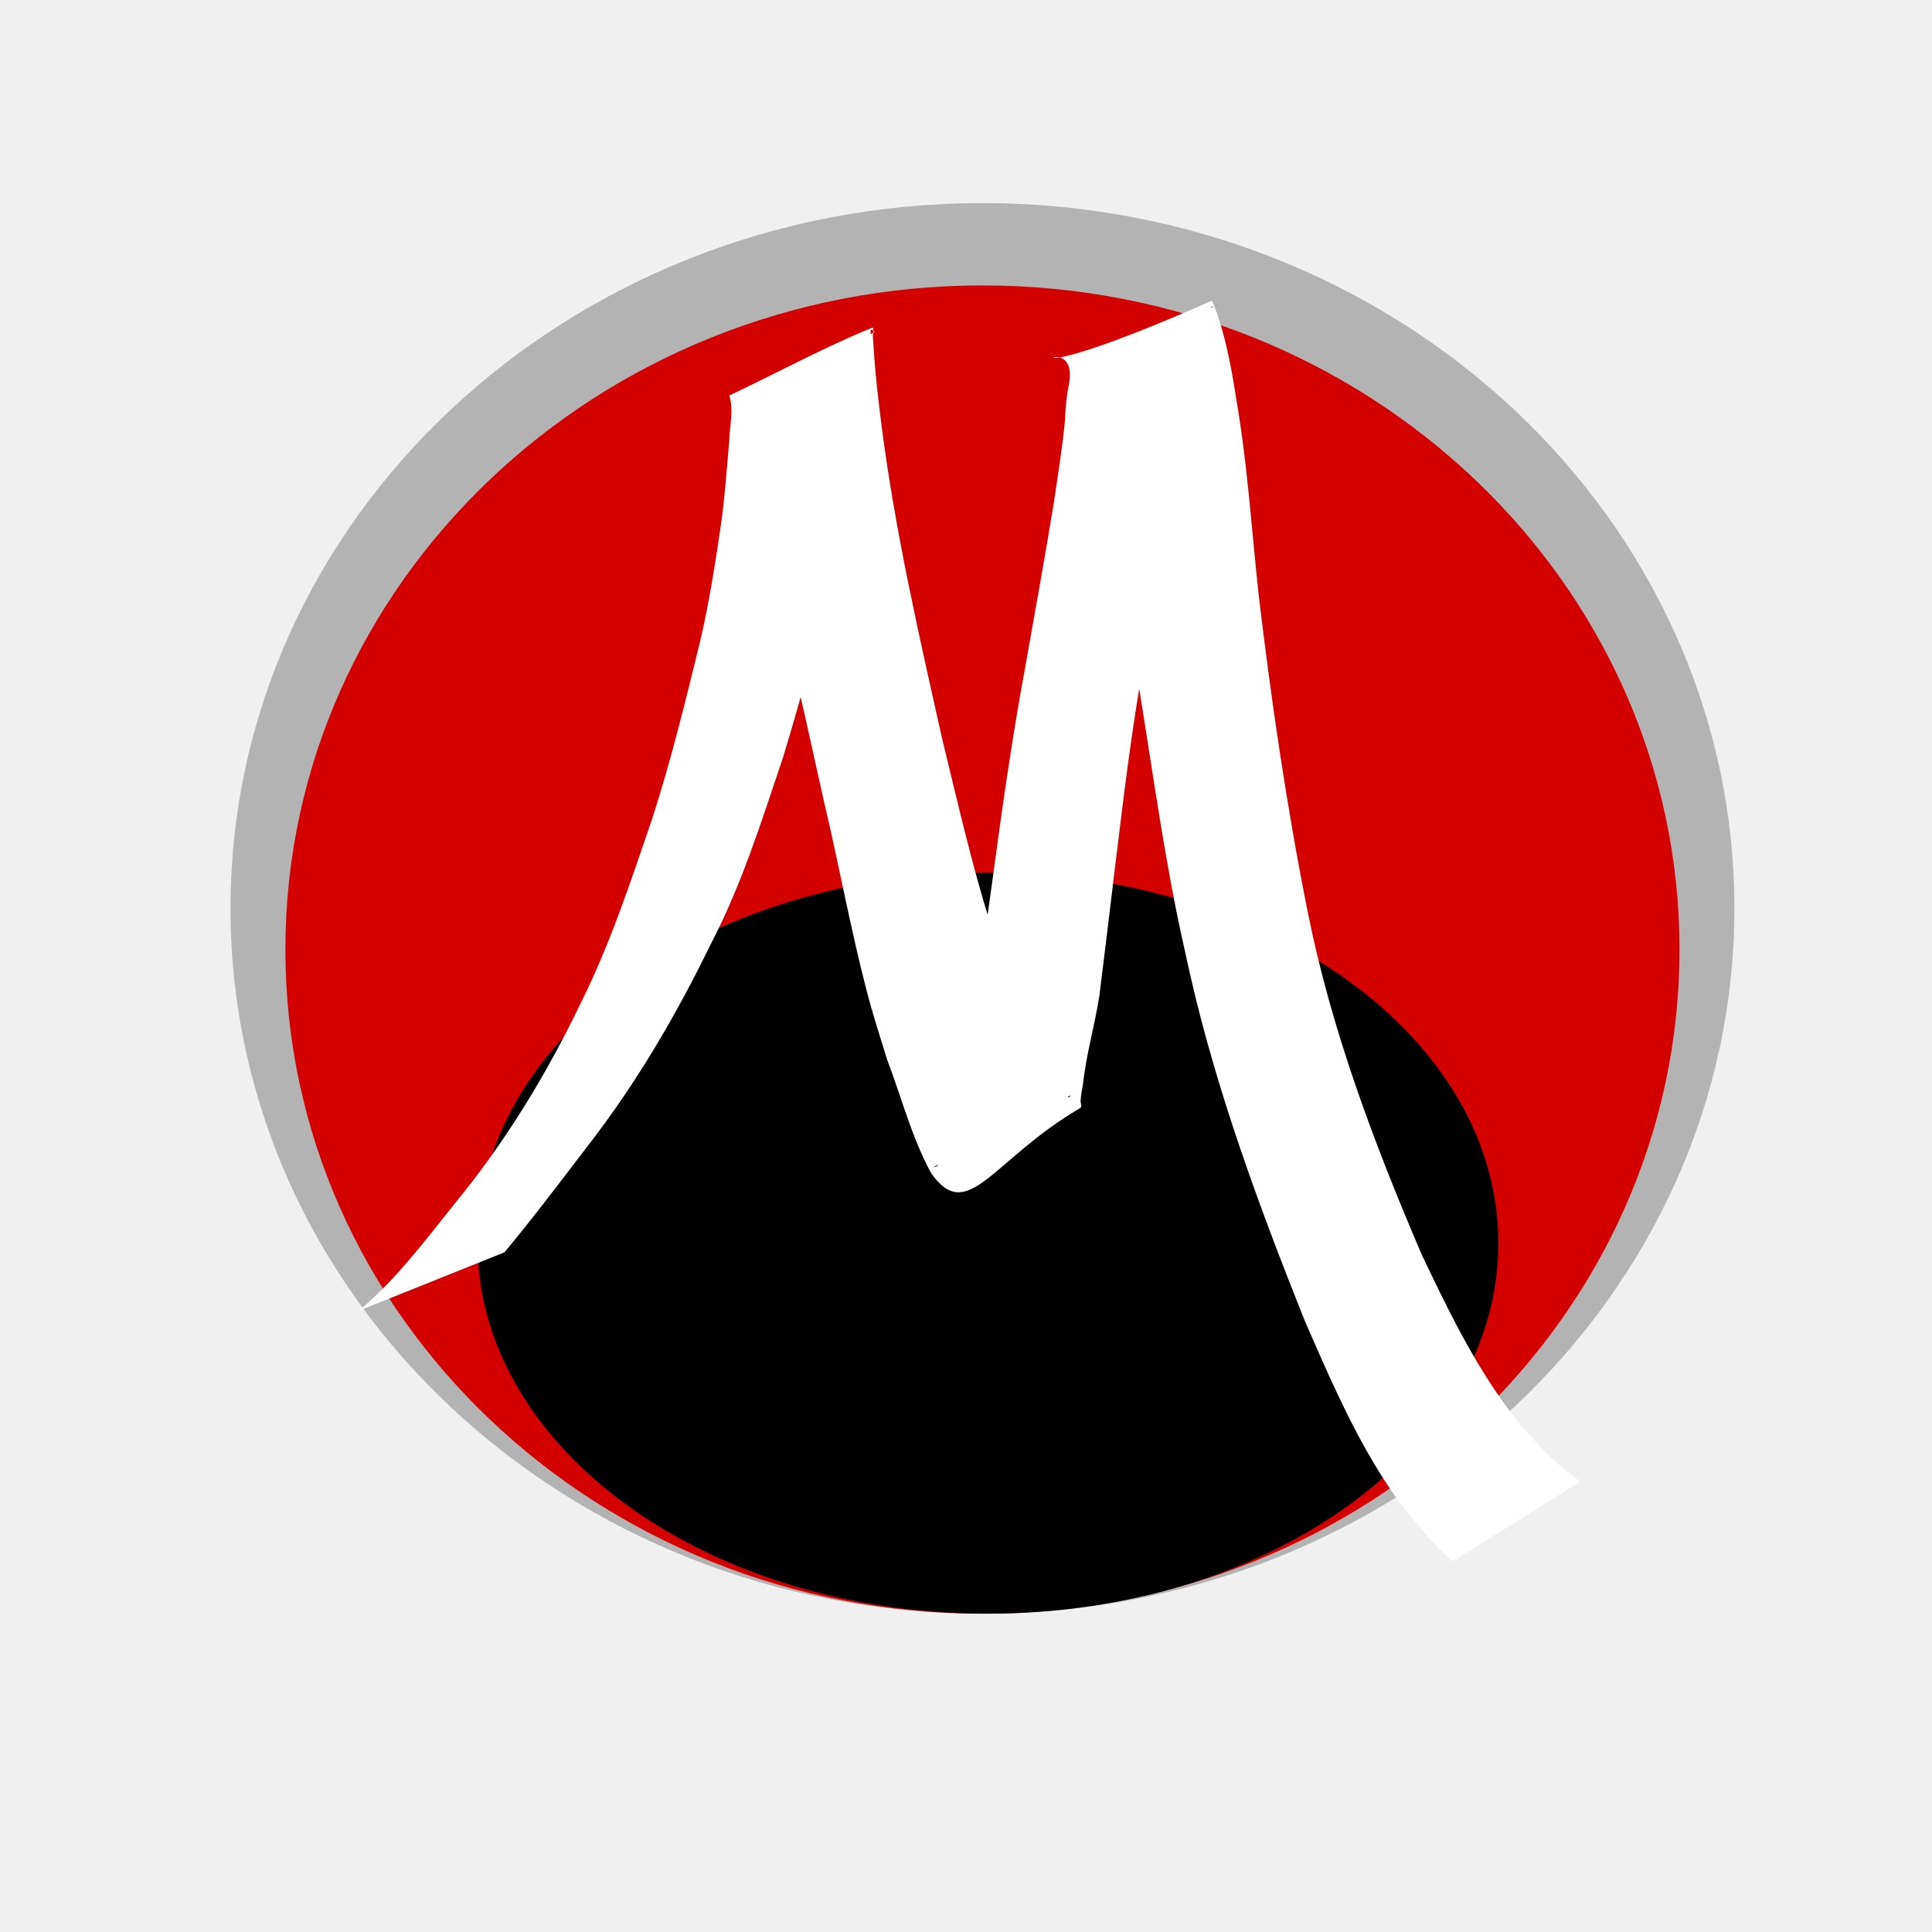
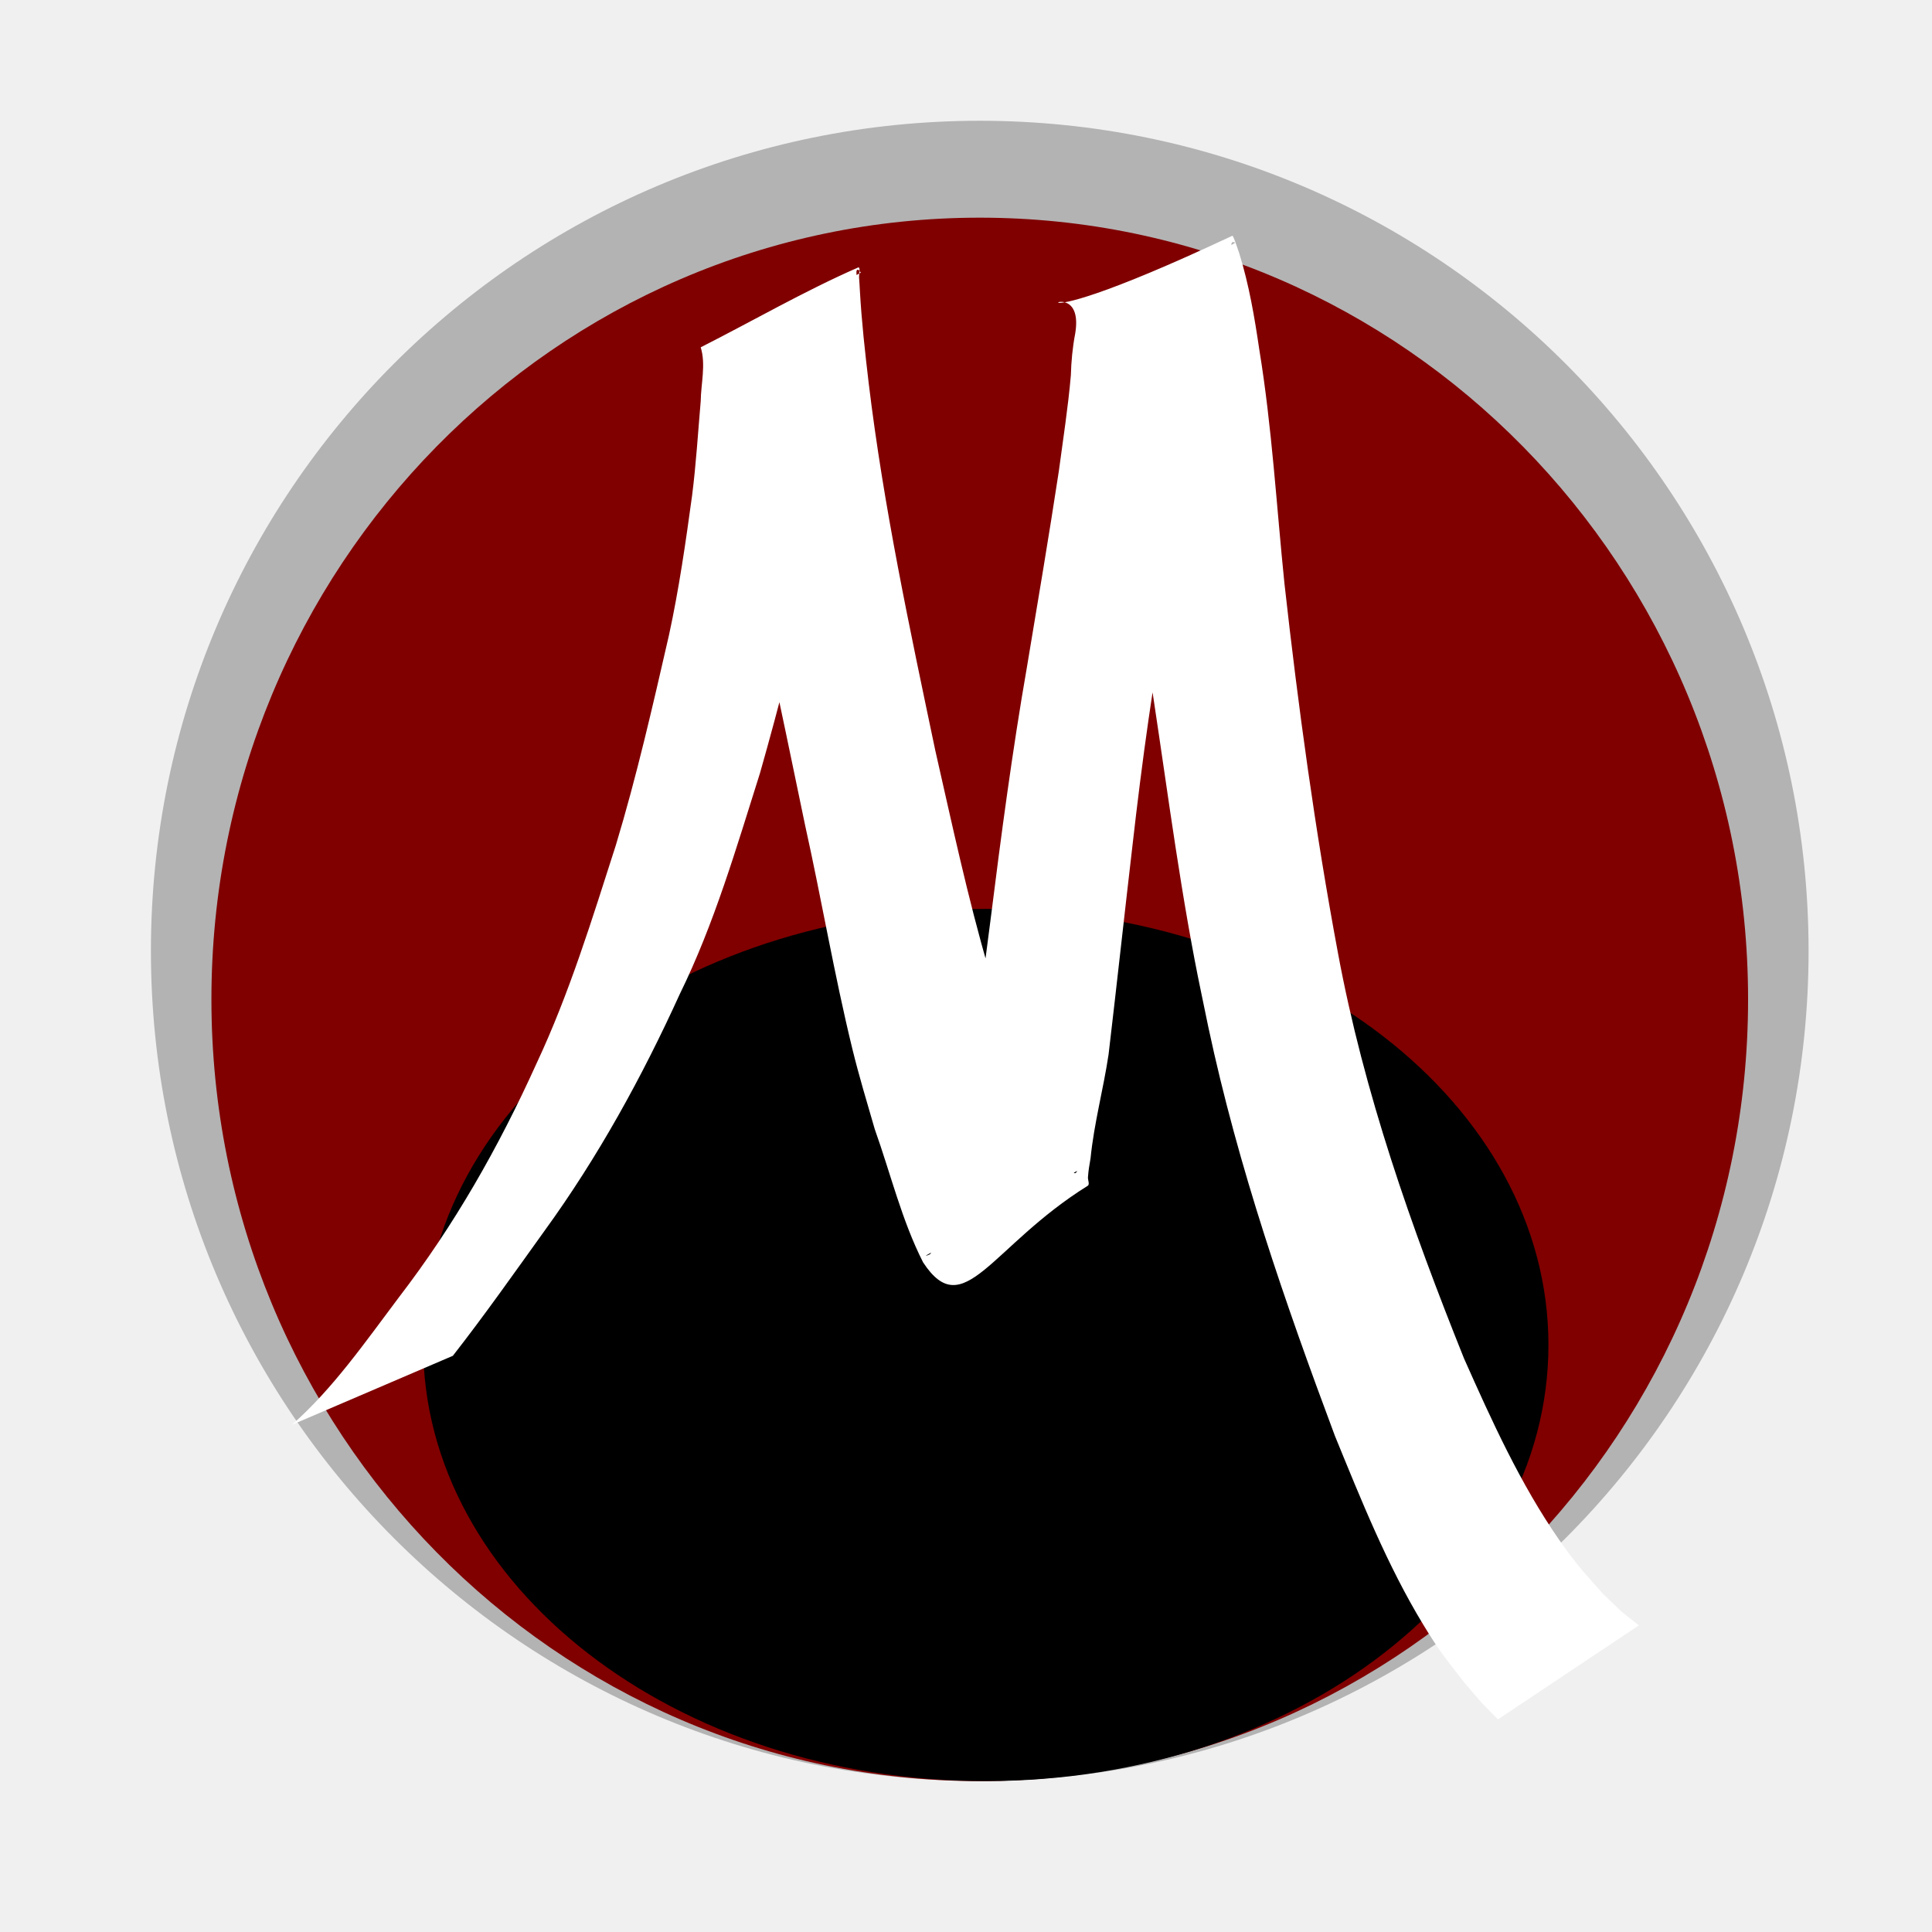
<svg xmlns="http://www.w3.org/2000/svg" width="64px" height="64px" id="svg2876" version="1.1">
  <defs id="defs2878">
    </defs>
  <g id="layer1">
-     <path transform="matrix(1.07874,0,0,1.061983,-2.562636,-3.313299)" id="path2886-1" d="m 55.636,31.455 a 23.091,22 0 1 1 -46.182,0 23.091,22 0 1 1 46.182,0 z" style="fill:#b3b3b3" />
-     <path id="path2886" d="m 55.636,31.455 a 23.091,22 0 1 1 -46.182,0 23.091,22 0 1 1 46.182,0 z" style="fill:#d40000" />
-     <path transform="matrix(0.7322835,0,0,0.5578512,8.894773,23.63486)" id="path2886-3" d="m 55.636,31.455 a 23.091,22 0 1 1 -46.182,0 23.091,22 0 1 1 46.182,0 z" style="fill:#000000" />
+     <path transform="matrix(1.189035,0,0,1.25,-6.241784,-7.818182)" id="path2886-1" d="m 55.636,31.455 a 23.091,22 0 1 1 -46.182,0 23.091,22 0 1 1 46.182,0 z" style="fill:#b3b3b3" />
+     <path id="path2886" d="m 55.636,31.455 a 23.091,22 0 1 1 -46.182,0 23.091,22 0 1 1 46.182,0 z" style="fill:#800000" transform="matrix(1.102244,0,0,1.177043,-3.417134,-3.918288)" />
+     <path transform="matrix(0.8071551,0,0,0.6566148,6.387076,23.90095)" id="path2886-3" d="m 55.636,31.455 a 23.091,22 0 1 1 -46.182,0 23.091,22 0 1 1 46.182,0 z" style="fill:#000000" />
    <text xml:space="preserve" style="font-size:40px;font-style:normal;font-variant:normal;font-weight:normal;font-stretch:normal;fill:#cccccc;fill-opacity:1;stroke:none;font-family:DejaVu Serif;-inkscape-font-specification:DejaVu Serif" x="13.273" y="43.091" id="text2932">
      <tspan x="13.273" y="43.091" style="font-style:normal;font-variant:normal;font-weight:normal;font-stretch:normal;fill:#cccccc;font-family:DejaVu Serif;-inkscape-font-specification:DejaVu Serif" id="tspan2936" />
    </text>
-     <path style="fill:#ffffff;stroke:none" id="path2948" d="m 11.872,43.429 c 1.24,-1.022 2.212,-2.34 3.214,-3.586 1.668,-2.035 2.998,-4.221 4.138,-6.585 0.985,-1.968 1.67,-4.06 2.381,-6.136 0.629,-1.944 1.112,-3.934 1.598,-5.918 0.301,-1.297 0.503,-2.614 0.695,-3.931 0.12,-0.88 0.177,-1.767 0.259,-2.652 0.007,-0.497 0.16,-1.033 1.14e-4,-1.517 1.575,-0.748 3.112,-1.582 4.724,-2.244 0.09,-0.037 0.026,0.192 0.035,0.289 0.011,0.121 0.017,0.243 0.024,0.365 0.052,0.869 0.154,1.724 0.263,2.588 0.448,3.487 1.235,6.919 2.002,10.346 0.503,2.064 0.973,4.142 1.608,6.171 0.24,0.768 0.49,1.426 0.765,2.178 0.511,1.131 0.877,2.499 1.69,3.464 0.045,0.029 0.082,0.079 0.134,0.087 0.028,0.004 0.082,-0.073 0.058,-0.06 -1.514,0.783 -3.022,1.577 -4.529,2.374 -0.039,0.021 0.095,-0.012 0.127,-0.044 0.078,-0.08 0.157,-0.394 0.178,-0.463 0.219,-0.994 0.461,-1.982 0.694,-2.973 0.385,-1.969 0.663,-3.958 0.935,-5.945 0.32,-2.383 0.656,-4.765 1.096,-7.13 0.327,-1.837 0.658,-3.673 0.959,-5.514 0.127,-0.897 0.278,-1.791 0.361,-2.693 0.012,-0.398 0.051,-0.788 0.131,-1.178 0.386,-2.165 -3.284,0.769 4.721,-2.754 0.03,-0.013 0.124,0.259 0.212,0.499 0.292,0.88 0.458,1.792 0.6,2.706 0.381,2.178 0.515,4.387 0.756,6.583 0.415,3.482 0.921,6.951 1.607,10.39 0.783,3.954 2.208,7.727 3.791,11.42 0.836,1.759 1.694,3.533 2.859,5.103 0.53,0.715 0.719,0.882 1.308,1.511 0.739,0.662 0.374,0.366 1.087,0.897 0,0 -4.235,2.644 -4.235,2.644 l 0,0 C 47.459,51.092 47.798,51.433 47.111,50.687 46.532,49.984 46.385,49.843 45.872,49.052 44.792,47.387 44.008,45.55 43.216,43.738 41.717,39.985 40.309,36.179 39.412,32.231 39.275,31.6 39.129,30.97 39,30.337 38.435,27.547 38.064,24.721 37.589,21.915 37.275,19.778 37.079,17.617 36.525,15.523 c -0.177,-0.861 -0.346,-1.729 -0.689,-2.543 -0.028,-0.064 -0.05,-0.131 -0.084,-0.193 -0.021,-0.038 -0.115,-0.083 -0.078,-0.105 1.491,-0.877 3.035,-1.663 4.539,-2.518 0.024,-0.014 -0.063,-0.035 -0.082,-0.015 -0.069,0.069 0.025,0.227 -0.042,0.29 -0.062,0.396 -0.208,0.772 -0.204,1.178 -0.129,0.943 -0.335,1.871 -0.511,2.806 -0.389,1.864 -0.793,3.725 -1.127,5.601 -0.48,2.35 -0.826,4.725 -1.114,7.105 -0.244,1.958 -0.471,3.917 -0.717,5.874 -0.156,0.979 -0.437,1.935 -0.542,2.924 -0.039,0.221 -0.062,0.317 -0.078,0.534 -0.006,0.08 0.061,0.201 -0.009,0.242 -2.92,1.705 -3.726,3.895 -4.945,2.154 -0.641,-1.181 -0.977,-2.5 -1.453,-3.75 -0.231,-0.743 -0.478,-1.511 -0.674,-2.264 -0.542,-2.081 -0.924,-4.202 -1.42,-6.293 -0.749,-3.406 -1.529,-6.805 -2.3,-10.207 -0.196,-0.814 -0.401,-1.625 -0.578,-2.444 -0.024,-0.112 -0.051,-0.224 -0.075,-0.336 -0.011,-0.051 -0.074,-0.128 -0.029,-0.153 1.53,-0.846 3.105,-1.606 4.658,-2.409 -0.035,-0.026 -0.067,-0.1 -0.106,-0.079 -0.045,0.025 -0.019,0.101 -0.026,0.152 -0.057,0.423 -0.062,0.852 -0.112,1.276 -0.102,0.901 -0.192,1.802 -0.298,2.703 -0.236,1.358 -0.51,2.709 -0.839,4.049 -0.516,2.004 -1.047,4.007 -1.65,5.986 -0.711,2.105 -1.373,4.238 -2.408,6.213 -1.141,2.346 -2.463,4.597 -4.064,6.663 -0.907,1.183 -1.803,2.376 -2.758,3.521 0,0 -4.836,1.941 -4.836,1.941 z" />
+     <path style="fill:#ffffff;stroke:none" id="path2948" d="m 9.669,47.199 c 1.367,-1.203 2.438,-2.754 3.543,-4.221 1.839,-2.395 3.304,-4.968 4.562,-7.751 1.086,-2.316 1.84,-4.779 2.625,-7.223 0.693,-2.288 1.226,-4.631 1.762,-6.966 0.332,-1.527 0.554,-3.076 0.766,-4.627 0.132,-1.036 0.195,-2.08 0.285,-3.121 0.008,-0.584 0.176,-1.216 1.26e-4,-1.785 1.736,-0.88 3.43,-1.862 5.207,-2.641 0.099,-0.043 0.029,0.226 0.039,0.34 0.012,0.143 0.019,0.286 0.027,0.429 0.057,1.023 0.17,2.029 0.29,3.047 0.494,4.105 1.361,8.144 2.207,12.178 0.554,2.429 1.073,4.876 1.773,7.264 0.265,0.903 0.54,1.678 0.843,2.563 0.564,1.331 0.966,2.941 1.863,4.077 0.049,0.034 0.09,0.093 0.148,0.102 0.03,0.004 0.091,-0.086 0.063,-0.071 -1.669,0.922 -3.331,1.856 -4.992,2.794 -0.044,0.025 0.105,-0.014 0.139,-0.052 0.086,-0.094 0.173,-0.464 0.196,-0.545 0.241,-1.17 0.508,-2.333 0.765,-3.5 0.424,-2.317 0.73,-4.659 1.03,-6.998 0.352,-2.805 0.723,-5.609 1.208,-8.392 0.361,-2.162 0.726,-4.323 1.057,-6.491 0.14,-1.056 0.306,-2.108 0.398,-3.17 0.013,-0.469 0.056,-0.928 0.144,-1.387 0.425,-2.549 -3.62,0.905 5.203,-3.241 0.033,-0.016 0.137,0.305 0.234,0.587 0.322,1.036 0.504,2.109 0.662,3.185 0.42,2.564 0.568,5.164 0.833,7.748 0.457,4.099 1.015,8.182 1.771,12.23 0.863,4.654 2.434,9.095 4.178,13.441 0.921,2.07 1.867,4.158 3.151,6.007 0.584,0.841 0.793,1.039 1.442,1.778 0.815,0.779 0.412,0.431 1.199,1.056 0,0 -4.668,3.113 -4.668,3.113 l 0,0 c -0.726,-0.739 -0.353,-0.337 -1.111,-1.215 -0.638,-0.828 -0.8,-0.993 -1.365,-1.924 -1.191,-1.96 -2.054,-4.122 -2.927,-6.256 -1.652,-4.417 -3.204,-8.897 -4.193,-13.544 -0.151,-0.743 -0.313,-1.484 -0.454,-2.229 -0.624,-3.284 -1.032,-6.61 -1.556,-9.913 -0.346,-2.515 -0.562,-5.059 -1.173,-7.523 -0.195,-1.013 -0.381,-2.035 -0.759,-2.993 -0.031,-0.076 -0.056,-0.154 -0.092,-0.227 -0.023,-0.045 -0.127,-0.097 -0.086,-0.123 1.644,-1.032 3.345,-1.957 5.003,-2.963 0.027,-0.016 -0.069,-0.041 -0.091,-0.018 -0.076,0.082 0.027,0.267 -0.046,0.342 -0.068,0.467 -0.229,0.908 -0.225,1.387 -0.143,1.11 -0.37,2.202 -0.563,3.302 -0.428,2.195 -0.874,4.384 -1.242,6.592 -0.53,2.766 -0.91,5.561 -1.228,8.363 -0.269,2.304 -0.519,4.61 -0.791,6.914 -0.172,1.153 -0.481,2.277 -0.597,3.441 -0.043,0.26 -0.068,0.373 -0.086,0.629 -0.007,0.095 0.067,0.237 -0.01,0.284 -3.219,2.007 -4.107,4.584 -5.451,2.536 -0.707,-1.39 -1.077,-2.943 -1.602,-4.414 -0.254,-0.875 -0.527,-1.779 -0.743,-2.664 -0.598,-2.449 -1.018,-4.946 -1.565,-7.407 -0.826,-4.009 -1.686,-8.01 -2.535,-12.014 -0.216,-0.958 -0.442,-1.913 -0.637,-2.876 -0.027,-0.132 -0.056,-0.263 -0.082,-0.396 -0.012,-0.06 -0.082,-0.15 -0.032,-0.18 1.686,-0.996 3.423,-1.89 5.134,-2.836 -0.039,-0.031 -0.074,-0.118 -0.117,-0.093 -0.049,0.029 -0.021,0.119 -0.028,0.179 -0.062,0.498 -0.068,1.003 -0.124,1.502 -0.112,1.061 -0.211,2.122 -0.329,3.181 -0.26,1.599 -0.562,3.189 -0.925,4.766 -0.568,2.359 -1.154,4.717 -1.819,7.046 -0.784,2.478 -1.513,4.988 -2.654,7.313 -1.257,2.762 -2.715,5.411 -4.48,7.843 -1,1.393 -1.987,2.797 -3.04,4.145 0,0 -5.331,2.285 -5.331,2.285 z" />
  </g>
</svg>
